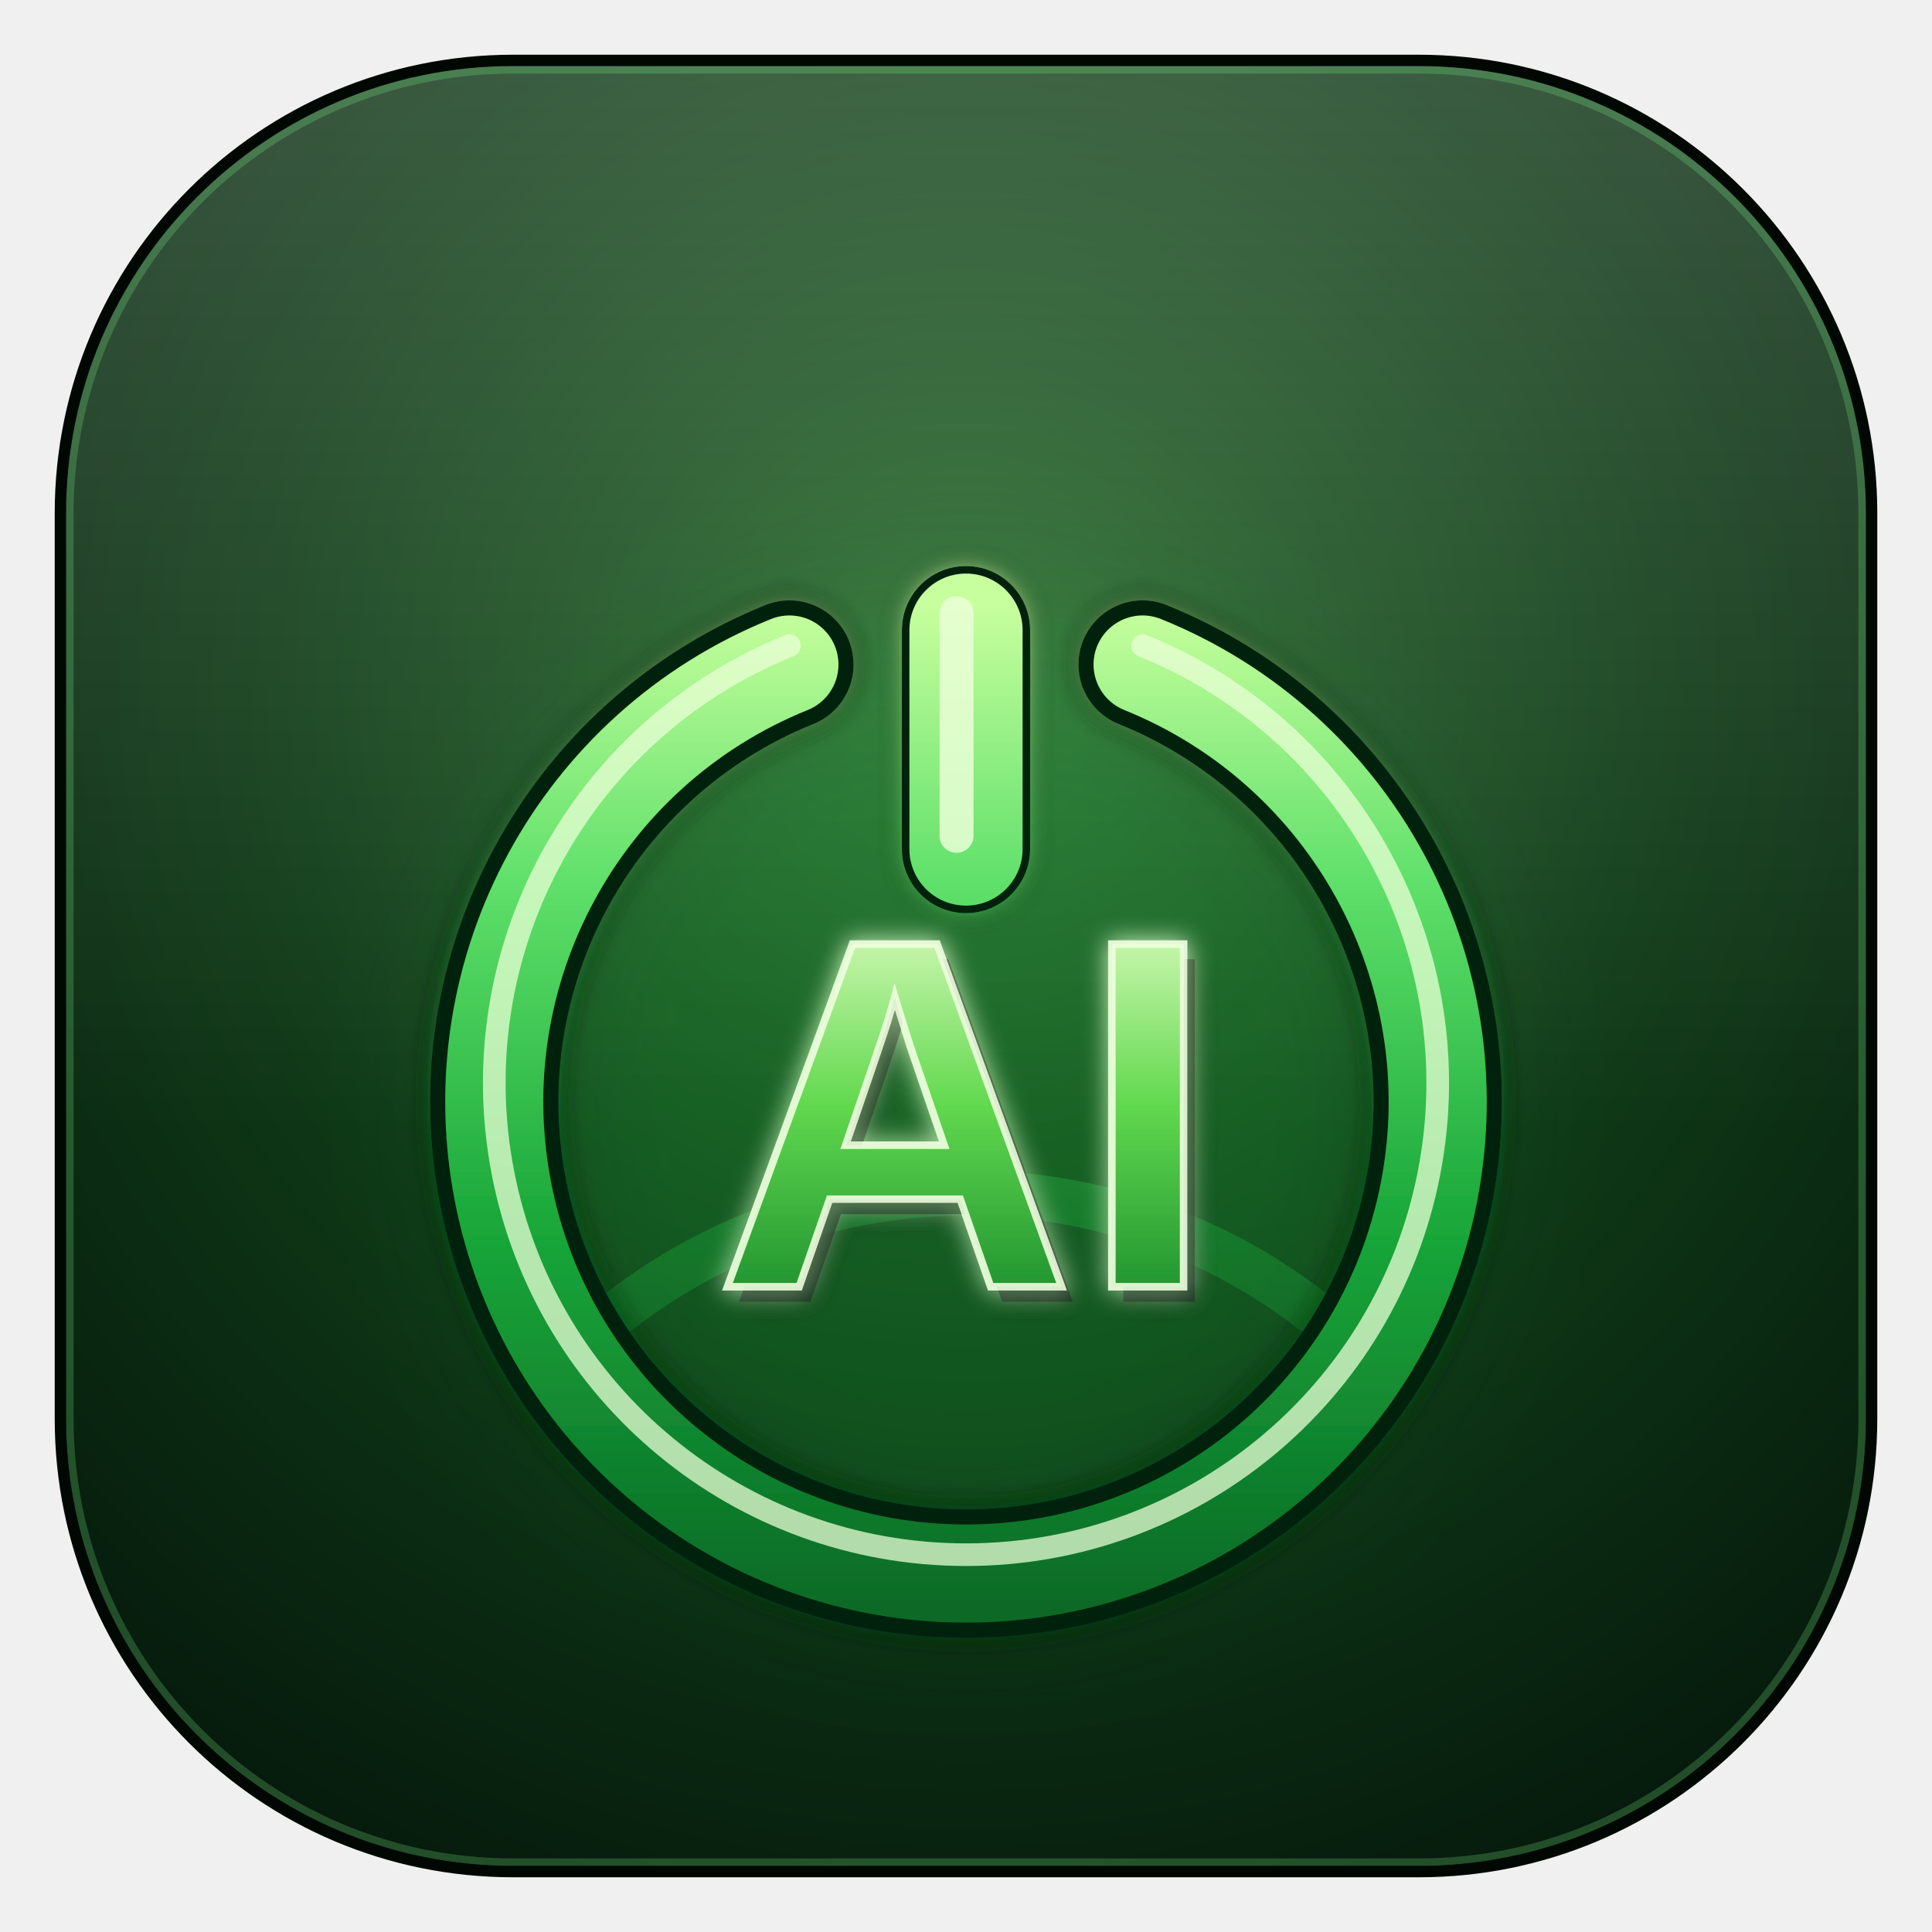
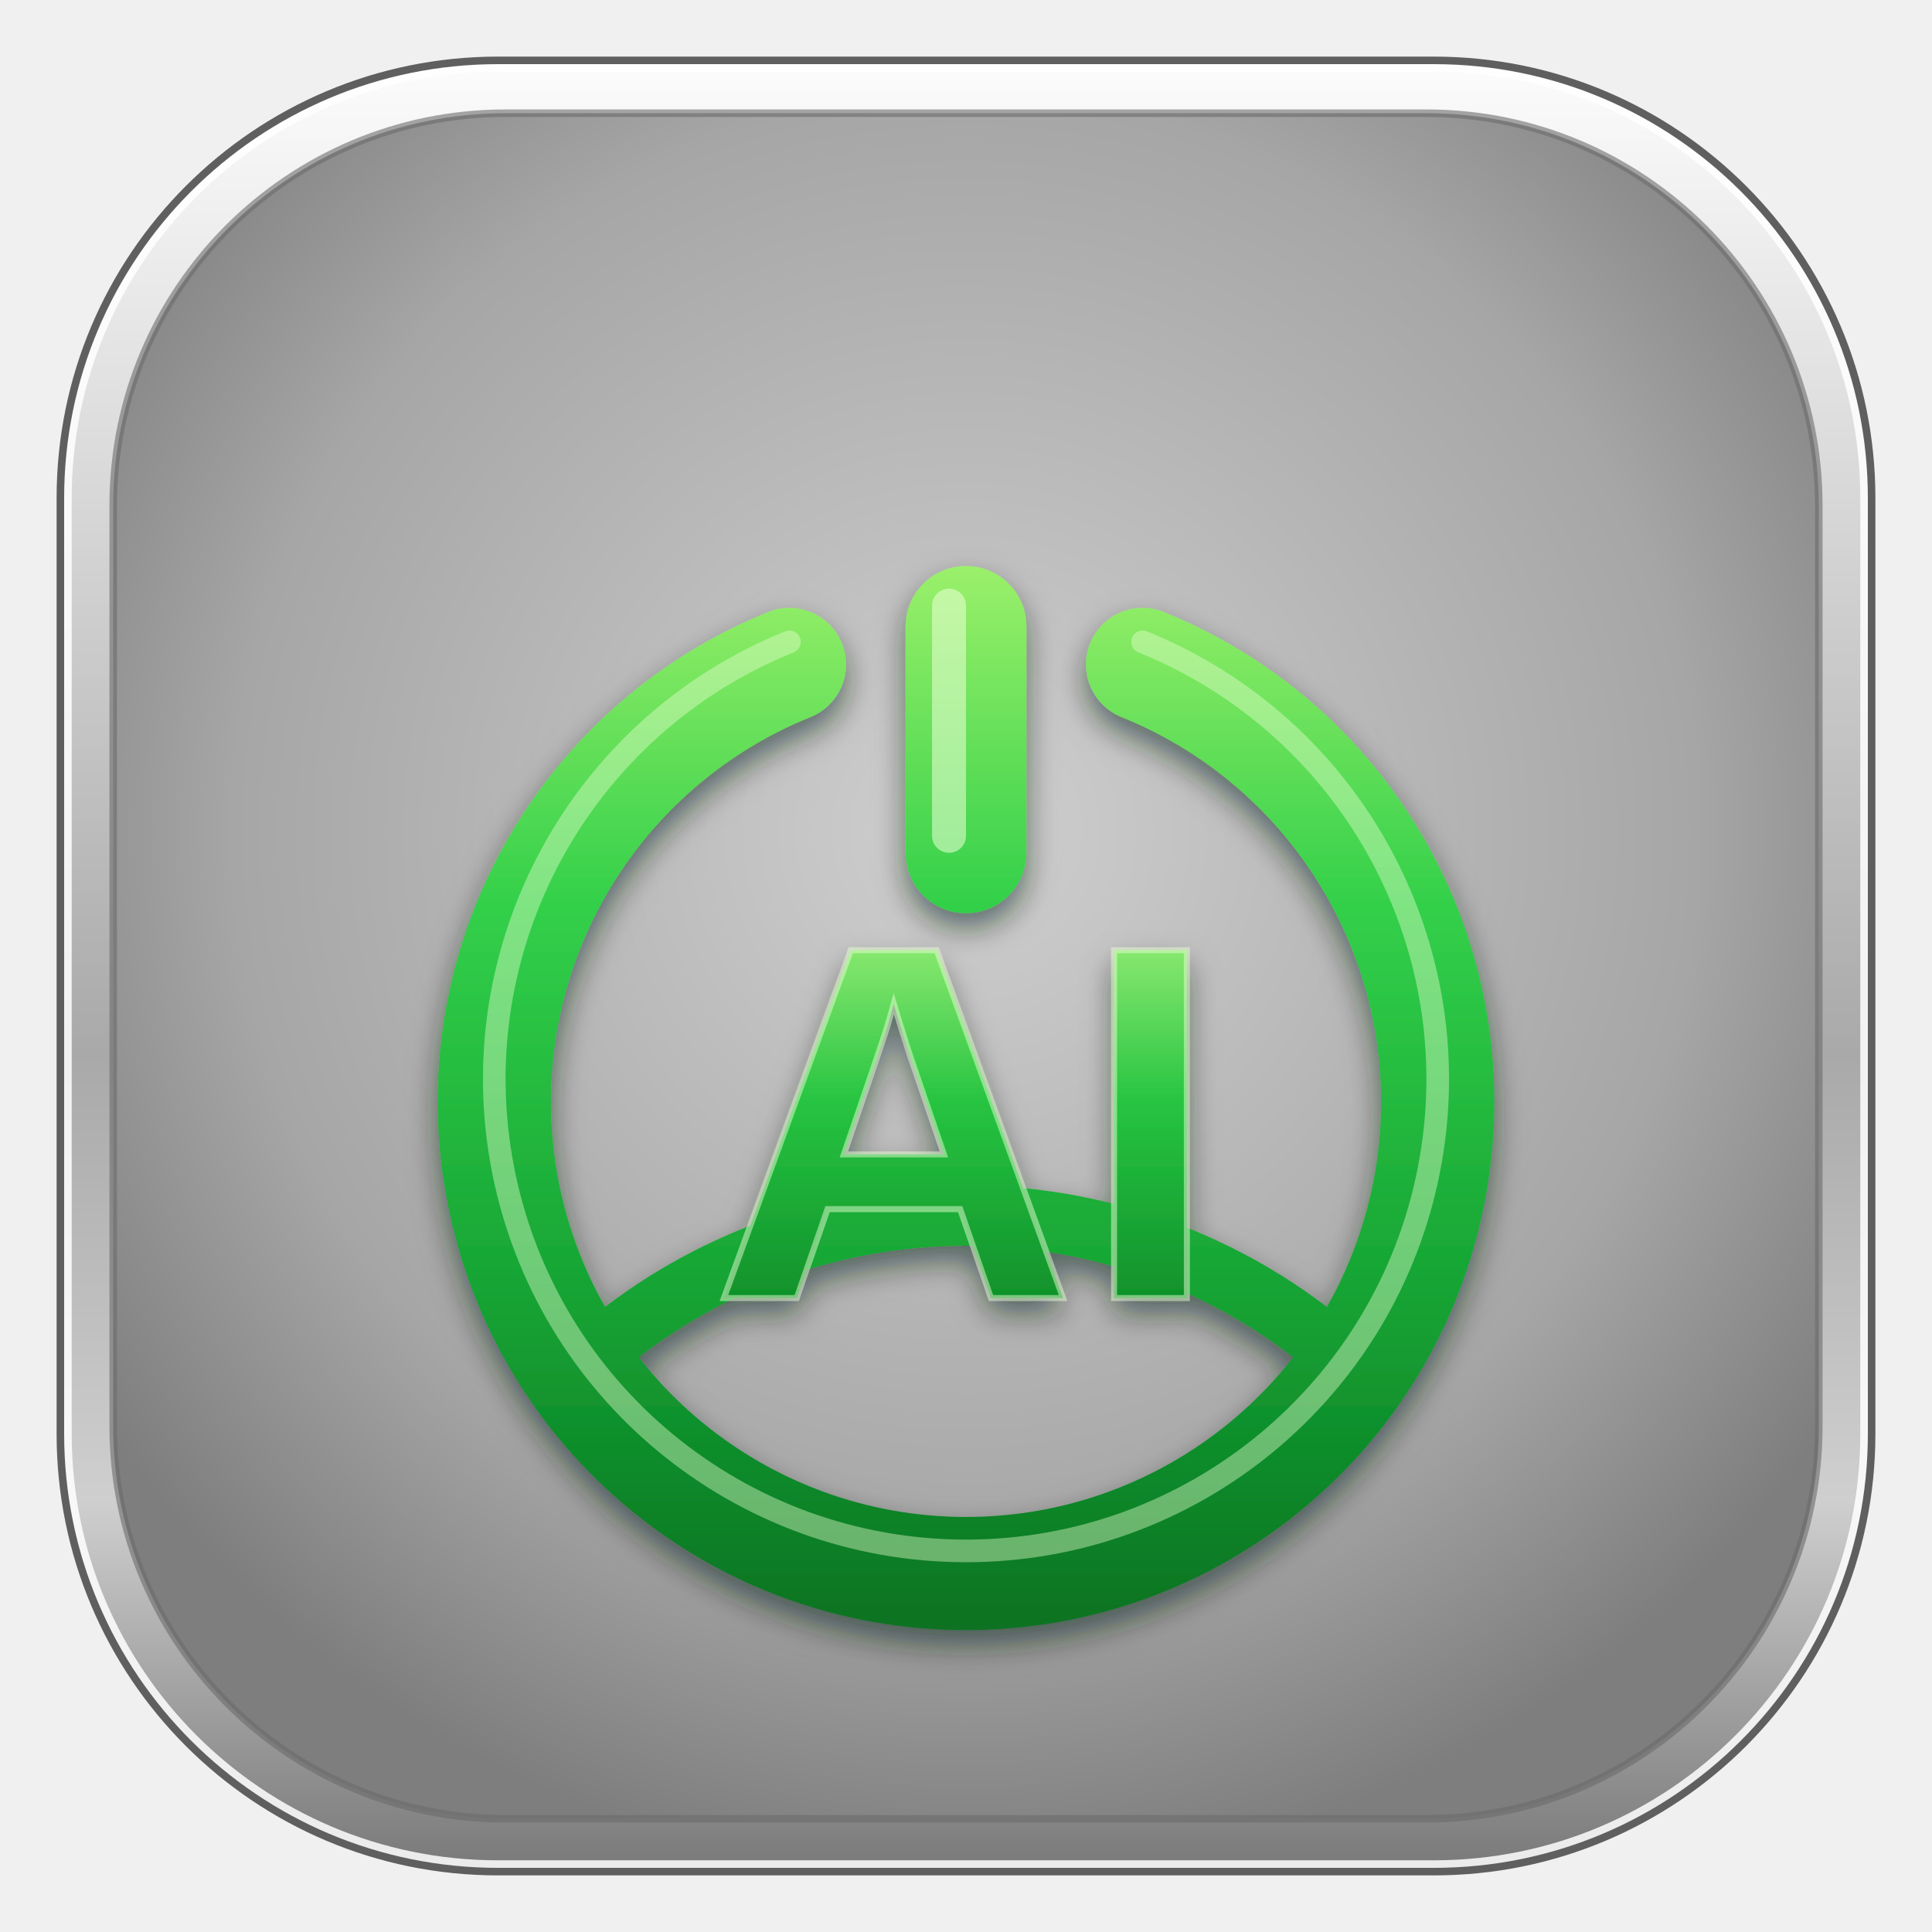
<svg xmlns="http://www.w3.org/2000/svg" viewBox="0 0 512 512" fill="none" role="img" aria-label="Genzic.AI logo">
  <defs>
-     <radialGradient id="body" cx="50%" cy="34%" r="80%">
-       <stop offset="0" stop-color="#27692b" />
-       <stop offset="0.5" stop-color="#0f3a17" />
-       <stop offset="1" stop-color="#04140a" />
+     <linearGradient id="silver" x1="256" y1="20" x2="256" y2="492" gradientUnits="userSpaceOnUse">
+       <stop offset="0" stop-color="#fbfbfb" />
+       <stop offset="0.22" stop-color="#dadada" />
+       <stop offset="0.55" stop-color="#a9a9a9" />
+       <stop offset="0.8" stop-color="#cfcfcf" />
+       <stop offset="1" stop-color="#7c7c7c" />
+     </linearGradient>
+     <radialGradient id="plate" cx="50%" cy="42%" r="62%">
+       <stop offset="0" stop-color="#cfcfcf" />
+       <stop offset="0.7" stop-color="#a6a6a6" />
+       <stop offset="1" stop-color="#7e7e7e" />
    </radialGradient>
-     <linearGradient id="gloss" x1="256" y1="20" x2="256" y2="300" gradientUnits="userSpaceOnUse">
-       <stop offset="0" stop-color="#ffffff" stop-opacity="0.18" />
-       <stop offset="1" stop-color="#ffffff" stop-opacity="0" />
+     <linearGradient id="greenMetal" x1="256" y1="150" x2="256" y2="430" gradientUnits="userSpaceOnUse">
+       <stop offset="0" stop-color="#9bf06a" />
+       <stop offset="0.32" stop-color="#33d04a" />
+       <stop offset="0.7" stop-color="#15a233" />
+       <stop offset="1" stop-color="#0a7322" />
    </linearGradient>
-     <linearGradient id="metal" x1="256" y1="160" x2="256" y2="425" gradientUnits="userSpaceOnUse">
-       <stop offset="0" stop-color="#c8ff9e" />
-       <stop offset="0.28" stop-color="#5fe06a" />
-       <stop offset="0.62" stop-color="#1aa83a" />
-       <stop offset="1" stop-color="#0a6b27" />
+     <linearGradient id="greenLetters" x1="256" y1="232" x2="256" y2="352" gradientUnits="userSpaceOnUse">
+       <stop offset="0" stop-color="#b6f985" />
+       <stop offset="0.5" stop-color="#27c441" />
+       <stop offset="1" stop-color="#0d8a28" />
    </linearGradient>
-     <linearGradient id="letters" x1="256" y1="235" x2="256" y2="350" gradientUnits="userSpaceOnUse">
-       <stop offset="0" stop-color="#e7ffc9" />
-       <stop offset="0.5" stop-color="#62d94f" />
-       <stop offset="1" stop-color="#178a2c" />
-     </linearGradient>
-     <filter id="glow" x="-20%" y="-20%" width="140%" height="140%">
-       <feGaussianBlur stdDeviation="3.2" result="b" />
-       <feMerge>
-         <feMergeNode in="b" />
-         <feMergeNode in="SourceGraphic" />
-       </feMerge>
-     </filter>
-     <filter id="amb" x="-50%" y="-50%" width="200%" height="200%">
-       <feGaussianBlur stdDeviation="22" />
+     <filter id="emboss" x="-20%" y="-20%" width="140%" height="140%">
+       <feDropShadow dx="0" dy="4" stdDeviation="4" flood-color="#03210c" flood-opacity="0.55" />
    </filter>
  </defs>
-   <rect x="16" y="16" width="480" height="480" rx="120" fill="url(#body)" />
-   <rect x="16" y="16" width="480" height="480" rx="120" fill="url(#gloss)" />
-   <rect x="18.5" y="18.5" width="475" height="475" rx="117.5" fill="none" stroke="#86ff90" stroke-opacity="0.22" stroke-width="2" />
-   <rect x="16" y="16" width="480" height="480" rx="120" fill="none" stroke="#010804" stroke-width="3" />
-   <circle cx="256" cy="292" r="126" fill="#1fe04a" opacity="0.16" filter="url(#amb)" />
-   <path d="M150 360 A150 150 0 0 1 362 360" stroke="url(#metal)" stroke-width="12" stroke-linecap="round" fill="none" opacity="0.4" />
-   <g filter="url(#glow)">
-     <path d="M209.2 176.1 A125 125 0 1 0 302.8 176.1" stroke="#03200d" stroke-width="34" stroke-linecap="round" fill="none" />
-     <path d="M209.2 176.1 A125 125 0 1 0 302.8 176.1" stroke="url(#metal)" stroke-width="26" stroke-linecap="round" fill="none" />
-     <path d="M209.2 176.1 A125 125 0 1 0 302.8 176.1" stroke="#eaffd6" stroke-width="6" stroke-linecap="round" fill="none" opacity="0.75" transform="translate(0 -5)" />
+   <rect x="16" y="16" width="480" height="480" rx="116" fill="url(#silver)" />
+   <rect x="30" y="30" width="452" height="452" rx="104" fill="url(#plate)" />
+   <rect x="17.5" y="17.5" width="477" height="477" rx="114.5" fill="none" stroke="#ffffff" stroke-opacity="0.85" stroke-width="3" />
+   <rect x="16" y="16" width="480" height="480" rx="116" fill="none" stroke="#5f5f5f" stroke-width="2" />
+   <rect x="30" y="30" width="452" height="452" rx="104" fill="none" stroke="#6b6b6b" stroke-opacity="0.6" stroke-width="2" />
+   <g filter="url(#emboss)">
+     <path d="M150 366 A150 150 0 0 1 362 366" stroke="url(#greenMetal)" stroke-width="16" stroke-linecap="round" fill="none" />
+     <path d="M209.2 176.1 A125 125 0 1 0 302.8 176.1" stroke="url(#greenMetal)" stroke-width="30" stroke-linecap="round" fill="none" />
+     <rect x="240" y="150" width="32" height="92" rx="16" fill="url(#greenMetal)" />
+     <text x="256" y="344" text-anchor="middle" font-family="Arial, Helvetica, sans-serif" font-weight="800" font-size="134" letter-spacing="1" fill="url(#greenLetters)">AI</text>
  </g>
-   <g filter="url(#glow)">
-     <rect x="239" y="150" width="34" height="92" rx="17" fill="#03200d" />
-     <rect x="241" y="152" width="30" height="88" rx="15" fill="url(#metal)" />
-     <rect x="249" y="158" width="9" height="68" rx="4.5" fill="#eaffd6" opacity="0.85" />
-   </g>
-   <g filter="url(#glow)">
-     <text x="259" y="345" text-anchor="middle" font-family="Arial, Helvetica, sans-serif" font-weight="800" font-size="132" letter-spacing="1" fill="#021406" opacity="0.6">AI</text>
-     <text x="256" y="341" text-anchor="middle" font-family="Arial, Helvetica, sans-serif" font-weight="800" font-size="132" letter-spacing="1" fill="url(#letters)" stroke="#f0ffe0" stroke-width="2" stroke-opacity="0.9">AI</text>
+   <g opacity="0.7">
+     <path d="M209.2 176.1 A125 125 0 1 0 302.8 176.1" stroke="#e7ffd2" stroke-width="6" stroke-linecap="round" fill="none" transform="translate(0 -6)" opacity="0.6" />
+     <rect x="247" y="156" width="9" height="70" rx="4.5" fill="#eaffd6" opacity="0.8" />
+     <text x="256" y="344" text-anchor="middle" font-family="Arial, Helvetica, sans-serif" font-weight="800" font-size="134" letter-spacing="1" fill="none" stroke="#eaffd6" stroke-width="1.6" stroke-opacity="0.7">AI</text>
  </g>
</svg>
